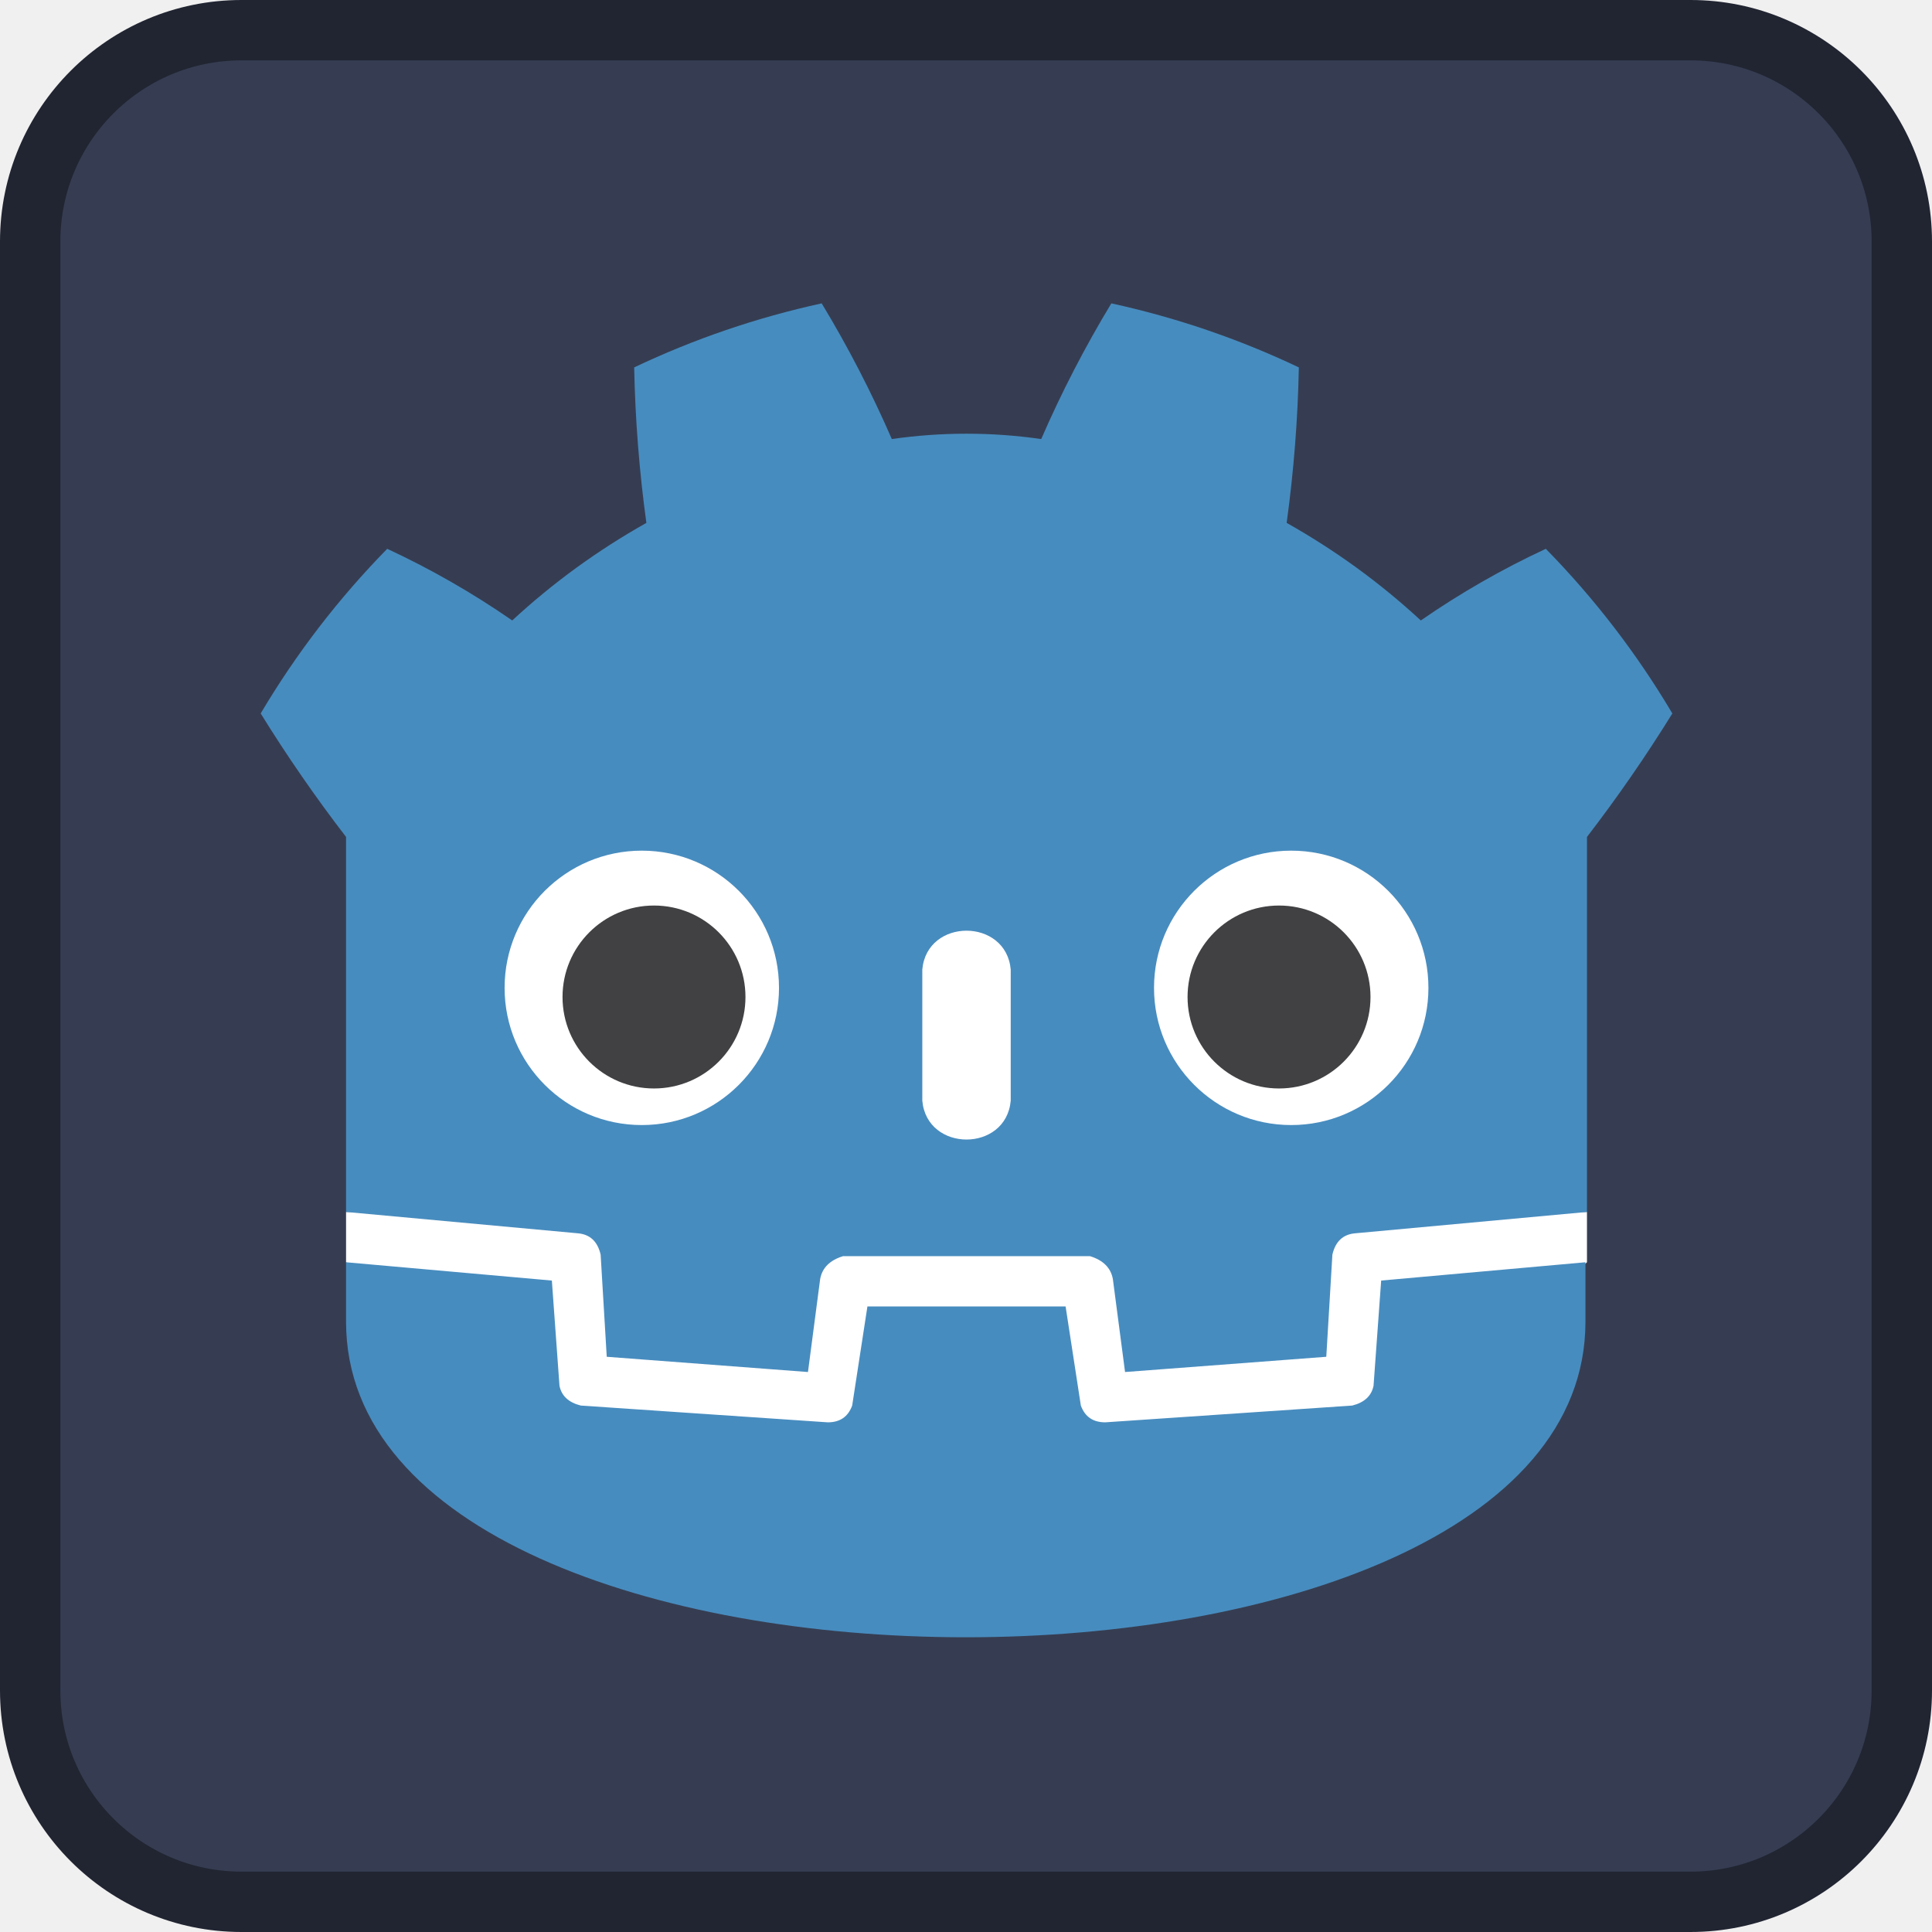
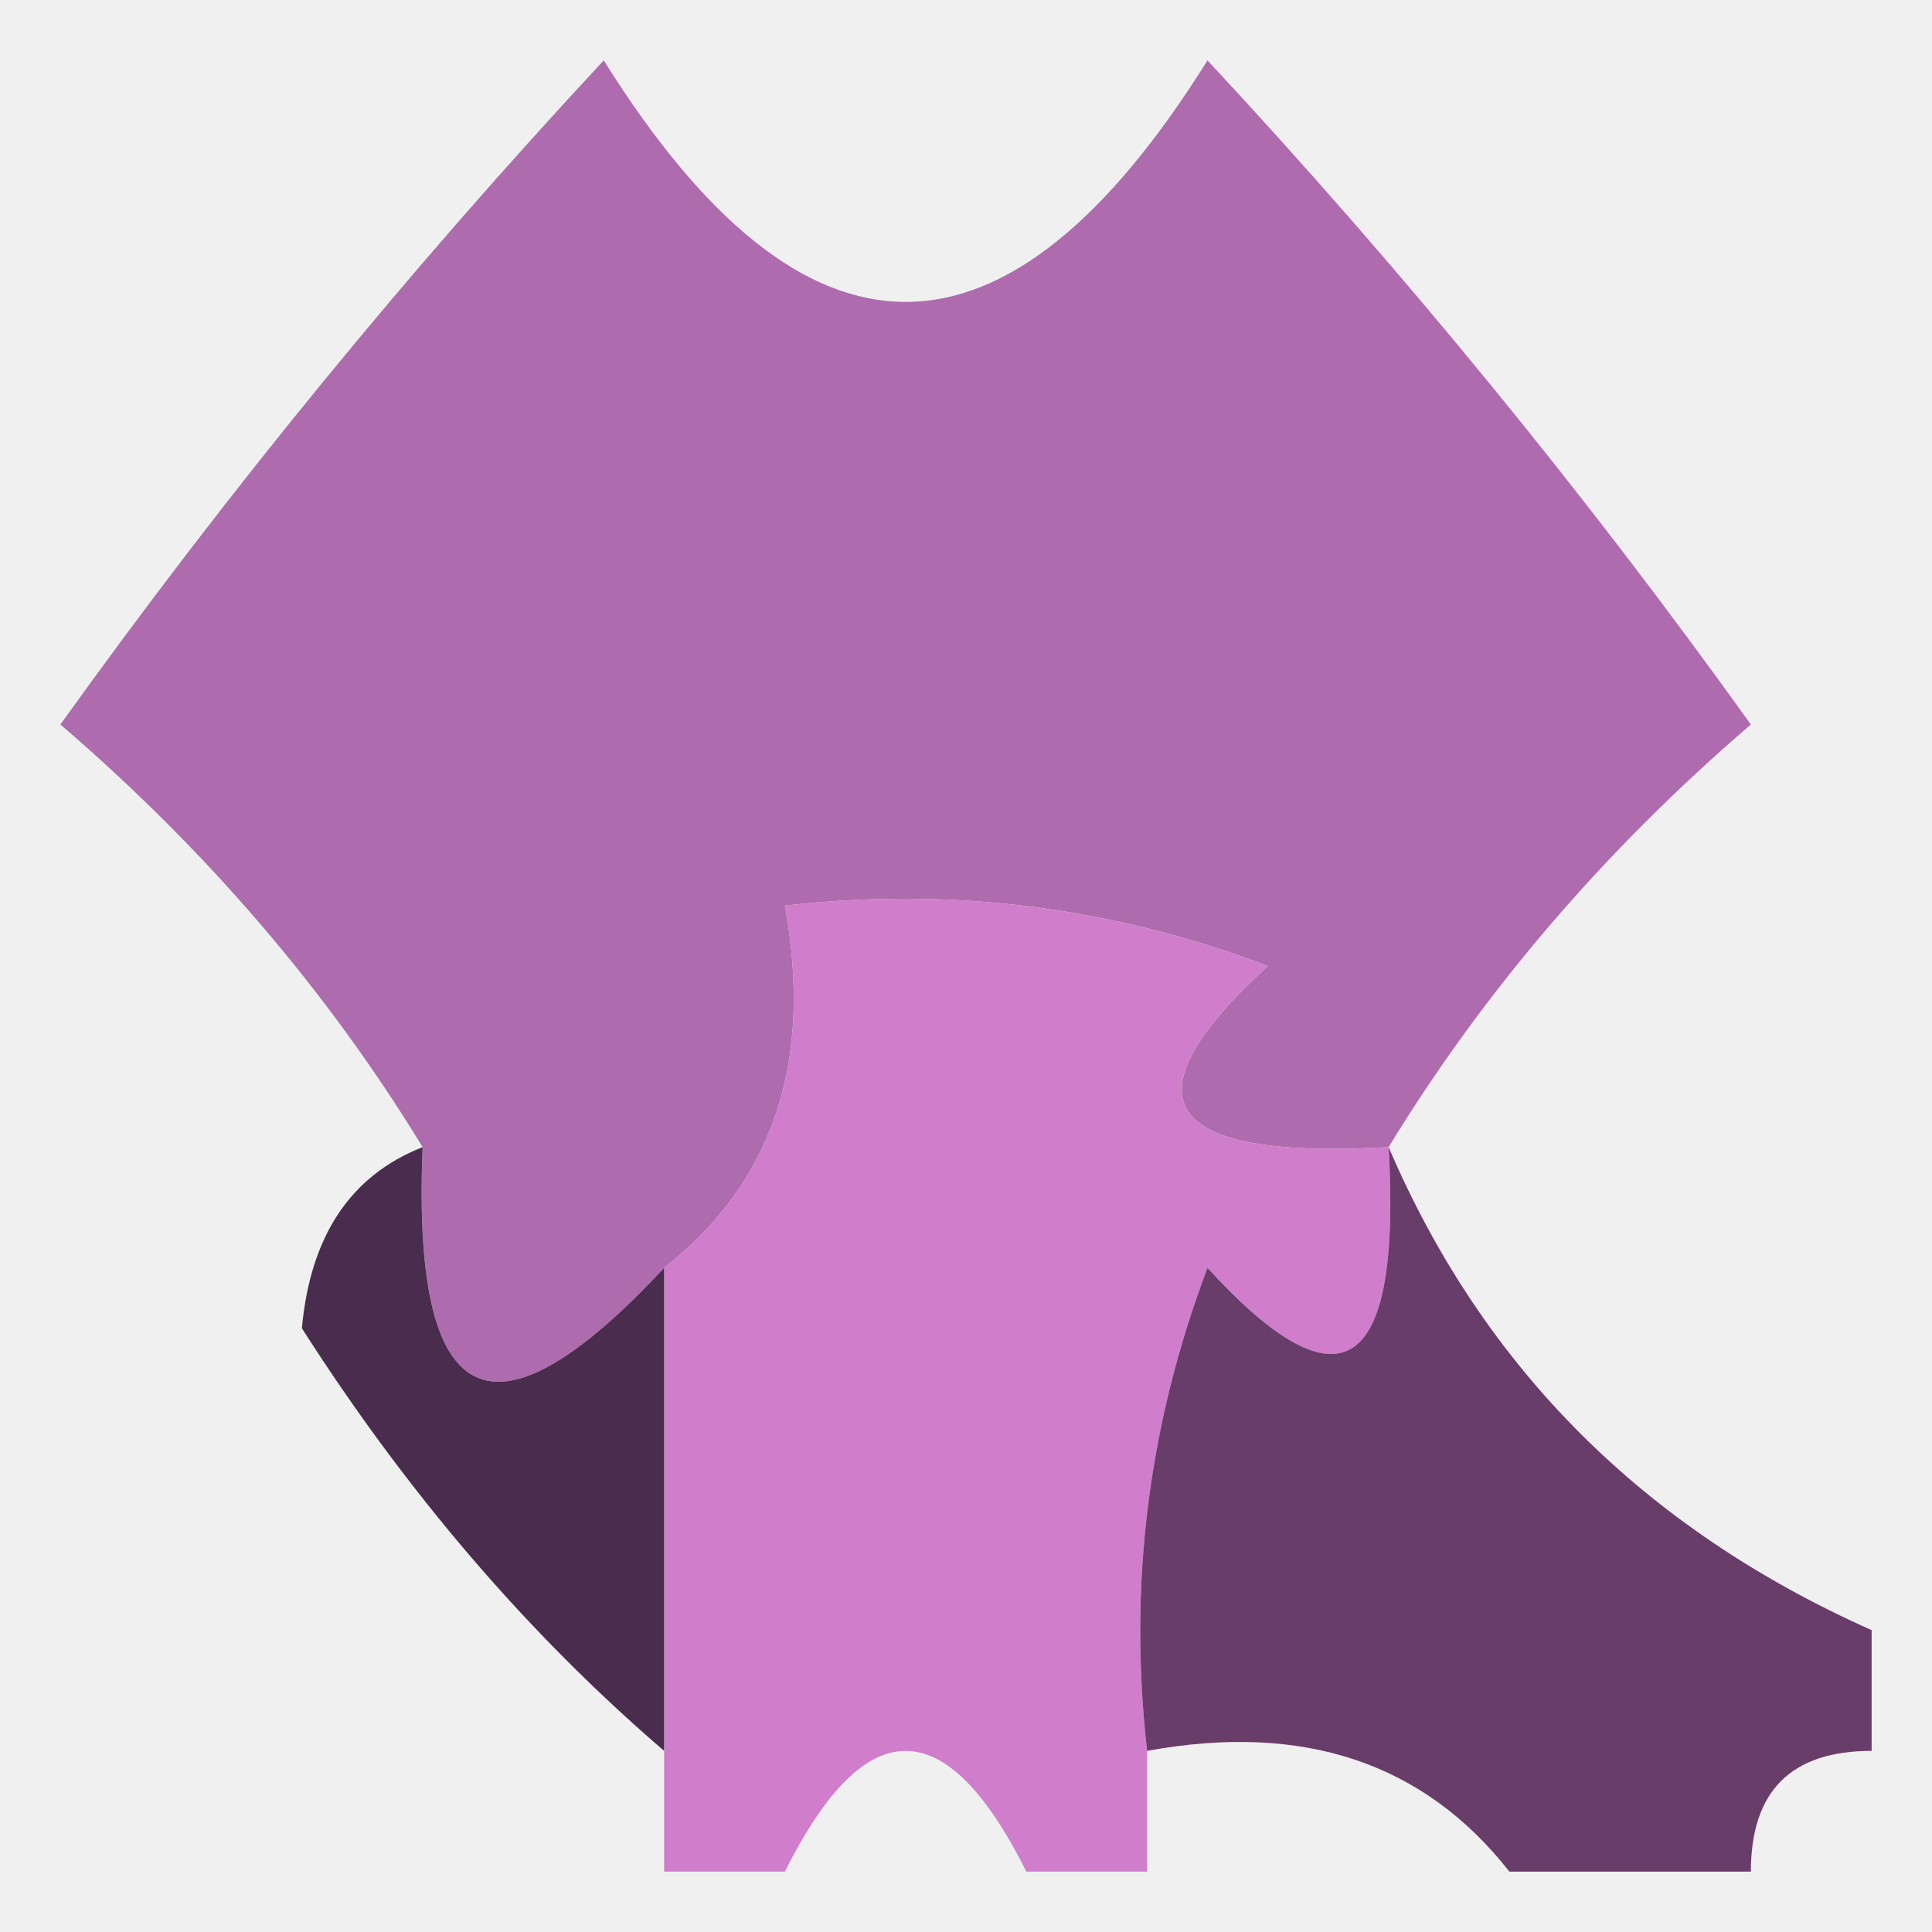
- <svg xmlns="http://www.w3.org/2000/svg" height="128" width="128">
-   <rect x="2" y="2" width="124" height="124" rx="14" fill="#363d52" stroke="#212532" stroke-width="4" />
-   <g transform="scale(.101) translate(122 122)">
-     <g fill="#fff">
-       <path d="M105 673v33q407 354 814 0v-33z" />
-       <path fill="#478cbf" d="m105 673 152 14q12 1 15 14l4 67 132 10 8-61q2-11 15-15h162q13 4 15 15l8 61 132-10 4-67q3-13 15-14l152-14V427q30-39 56-81-35-59-83-108-43 20-82 47-40-37-88-64 7-51 8-102-59-28-123-42-26 43-46 89-49-7-98 0-20-46-46-89-64 14-123 42 1 51 8 102-48 27-88 64-39-27-82-47-48 49-83 108 26 42 56 81zm0 33v39c0 276 813 276 813 0v-39l-134 12-5 69q-2 10-14 13l-162 11q-12 0-16-11l-10-65H447l-10 65q-4 11-16 11l-162-11q-12-3-14-13l-5-69z" />
-       <path d="M483 600c3 34 55 34 58 0v-86c-3-34-55-34-58 0z" />
-       <circle cx="725" cy="526" r="90" />
-       <circle cx="299" cy="526" r="90" />
-     </g>
-     <g fill="#414042">
-       <circle cx="307" cy="532" r="60" />
-       <circle cx="717" cy="532" r="60" />
-     </g>
+ <svg xmlns="http://www.w3.org/2000/svg" version="1.1" width="16px" height="16px" style="shape-rendering:geometricPrecision; text-rendering:geometricPrecision; image-rendering:optimizeQuality; fill-rule:evenodd; clip-rule:evenodd">
+   <g>
+     <path style="opacity:1" fill="#ae6caf" d="M 11.5,9.5 C 9.621,9.607 9.288,9.107 10.5,8C 9.207,7.51 7.873,7.343 6.5,7.5C 6.737,8.791 6.404,9.791 5.5,10.5C 4.075,12.031 3.409,11.698 3.5,9.5C 2.71,8.206 1.71,7.039 0.5,6C 1.88,4.075 3.38,2.241 5,0.5C 6.667,3.167 8.333,3.167 10,0.5C 11.62,2.241 13.12,4.075 14.5,6C 13.29,7.039 12.29,8.206 11.5,9.5 Z" />
+   </g>
+   <g>
+     <path style="opacity:1" fill="#d07dcc" d="M 11.5,9.5 C 11.607,11.379 11.107,11.712 10,10.5C 9.51,11.793 9.343,13.127 9.5,14.5C 9.5,14.833 9.5,15.167 9.5,15.5C 9.167,15.5 8.833,15.5 8.5,15.5C 7.833,14.167 7.167,14.167 6.5,15.5C 6.167,15.5 5.833,15.5 5.5,15.5C 5.5,15.167 5.5,14.833 5.5,14.5C 5.5,13.167 5.5,11.833 5.5,10.5C 6.404,9.791 6.737,8.791 6.5,7.5C 7.873,7.343 9.207,7.51 10.5,8C 9.288,9.107 9.621,9.607 11.5,9.5 Z" />
+   </g>
+   <g>
+     <path style="opacity:1" fill="#4a2c4e" d="M 3.5,9.5 C 3.409,11.698 4.075,12.031 5.5,10.5C 5.5,11.833 5.5,13.167 5.5,14.5C 4.371,13.53 3.371,12.364 2.5,11C 2.57,10.235 2.903,9.735 3.5,9.5 Z" />
+   </g>
+   <g>
+     <path style="opacity:1" fill="#693d6a" d="M 11.5,9.5 C 12.283,11.328 13.616,12.661 15.5,13.5C 15.5,13.833 15.5,14.167 15.5,14.5C 14.833,14.5 14.5,14.833 14.5,15.5C 13.833,15.5 13.167,15.5 12.5,15.5C 11.791,14.596 10.791,14.263 9.5,14.5C 9.343,13.127 9.51,11.793 10,10.5C 11.107,11.712 11.607,11.379 11.5,9.5 Z" />
  </g>
</svg>
